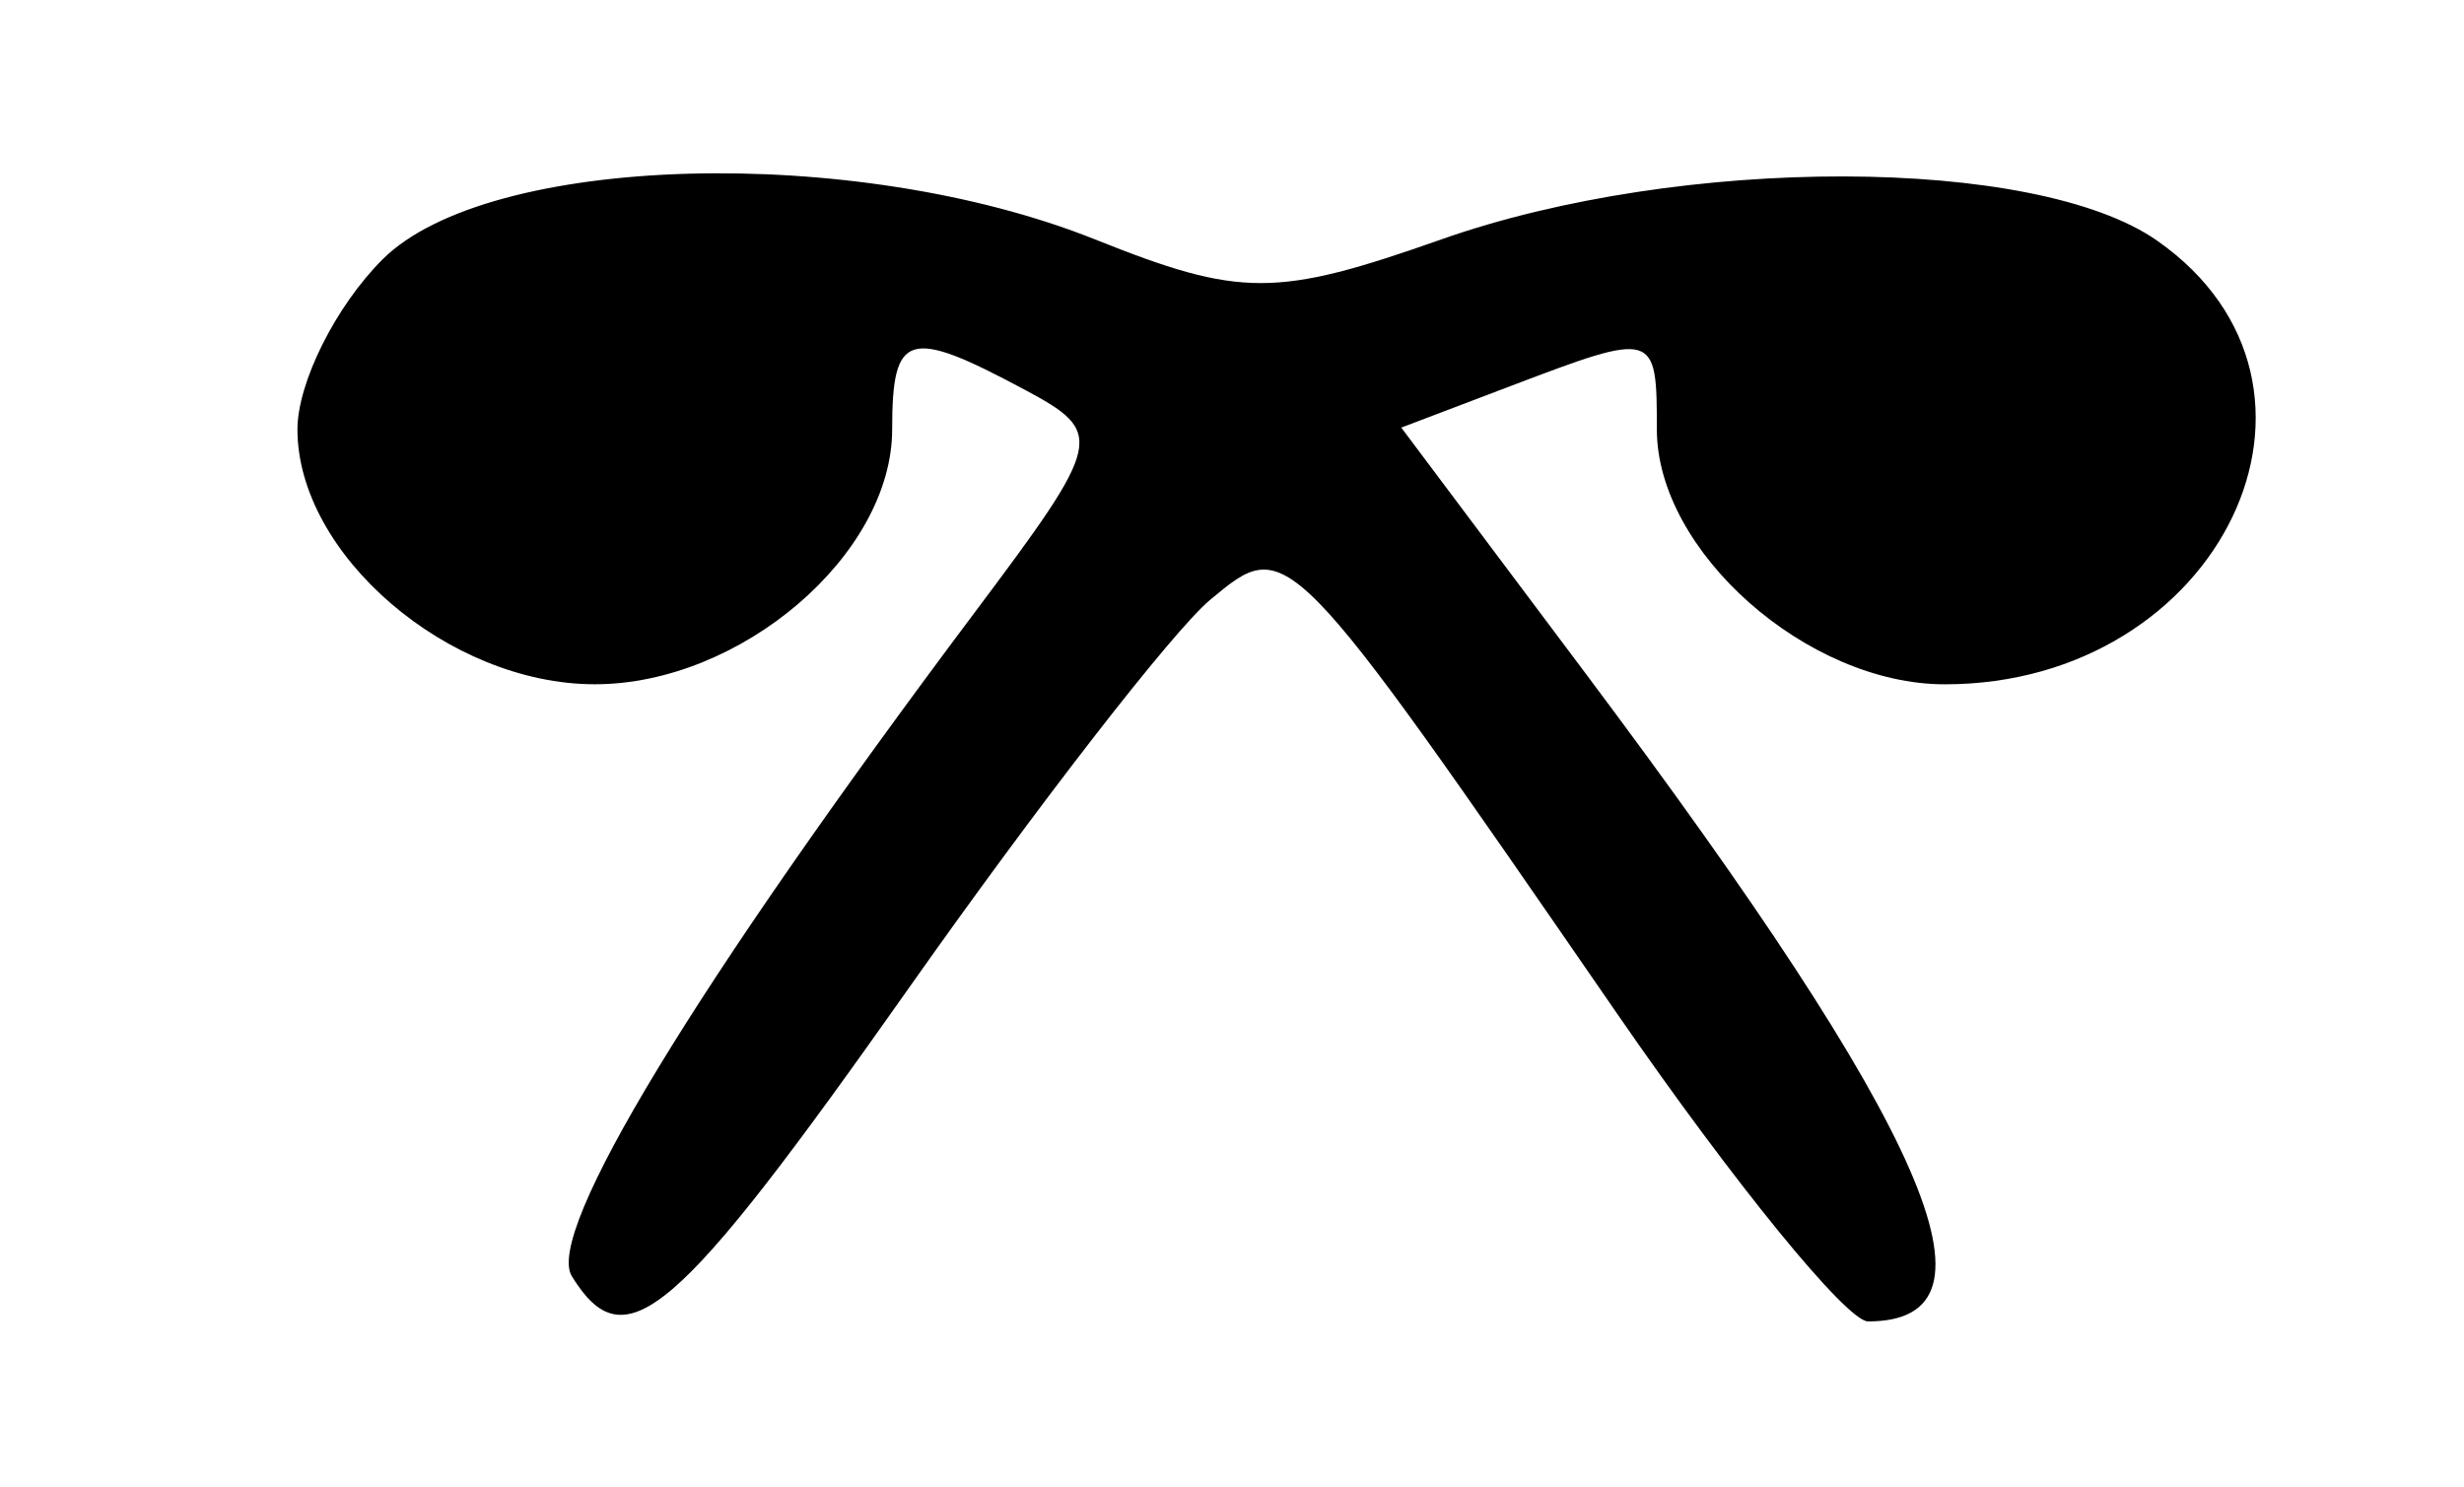
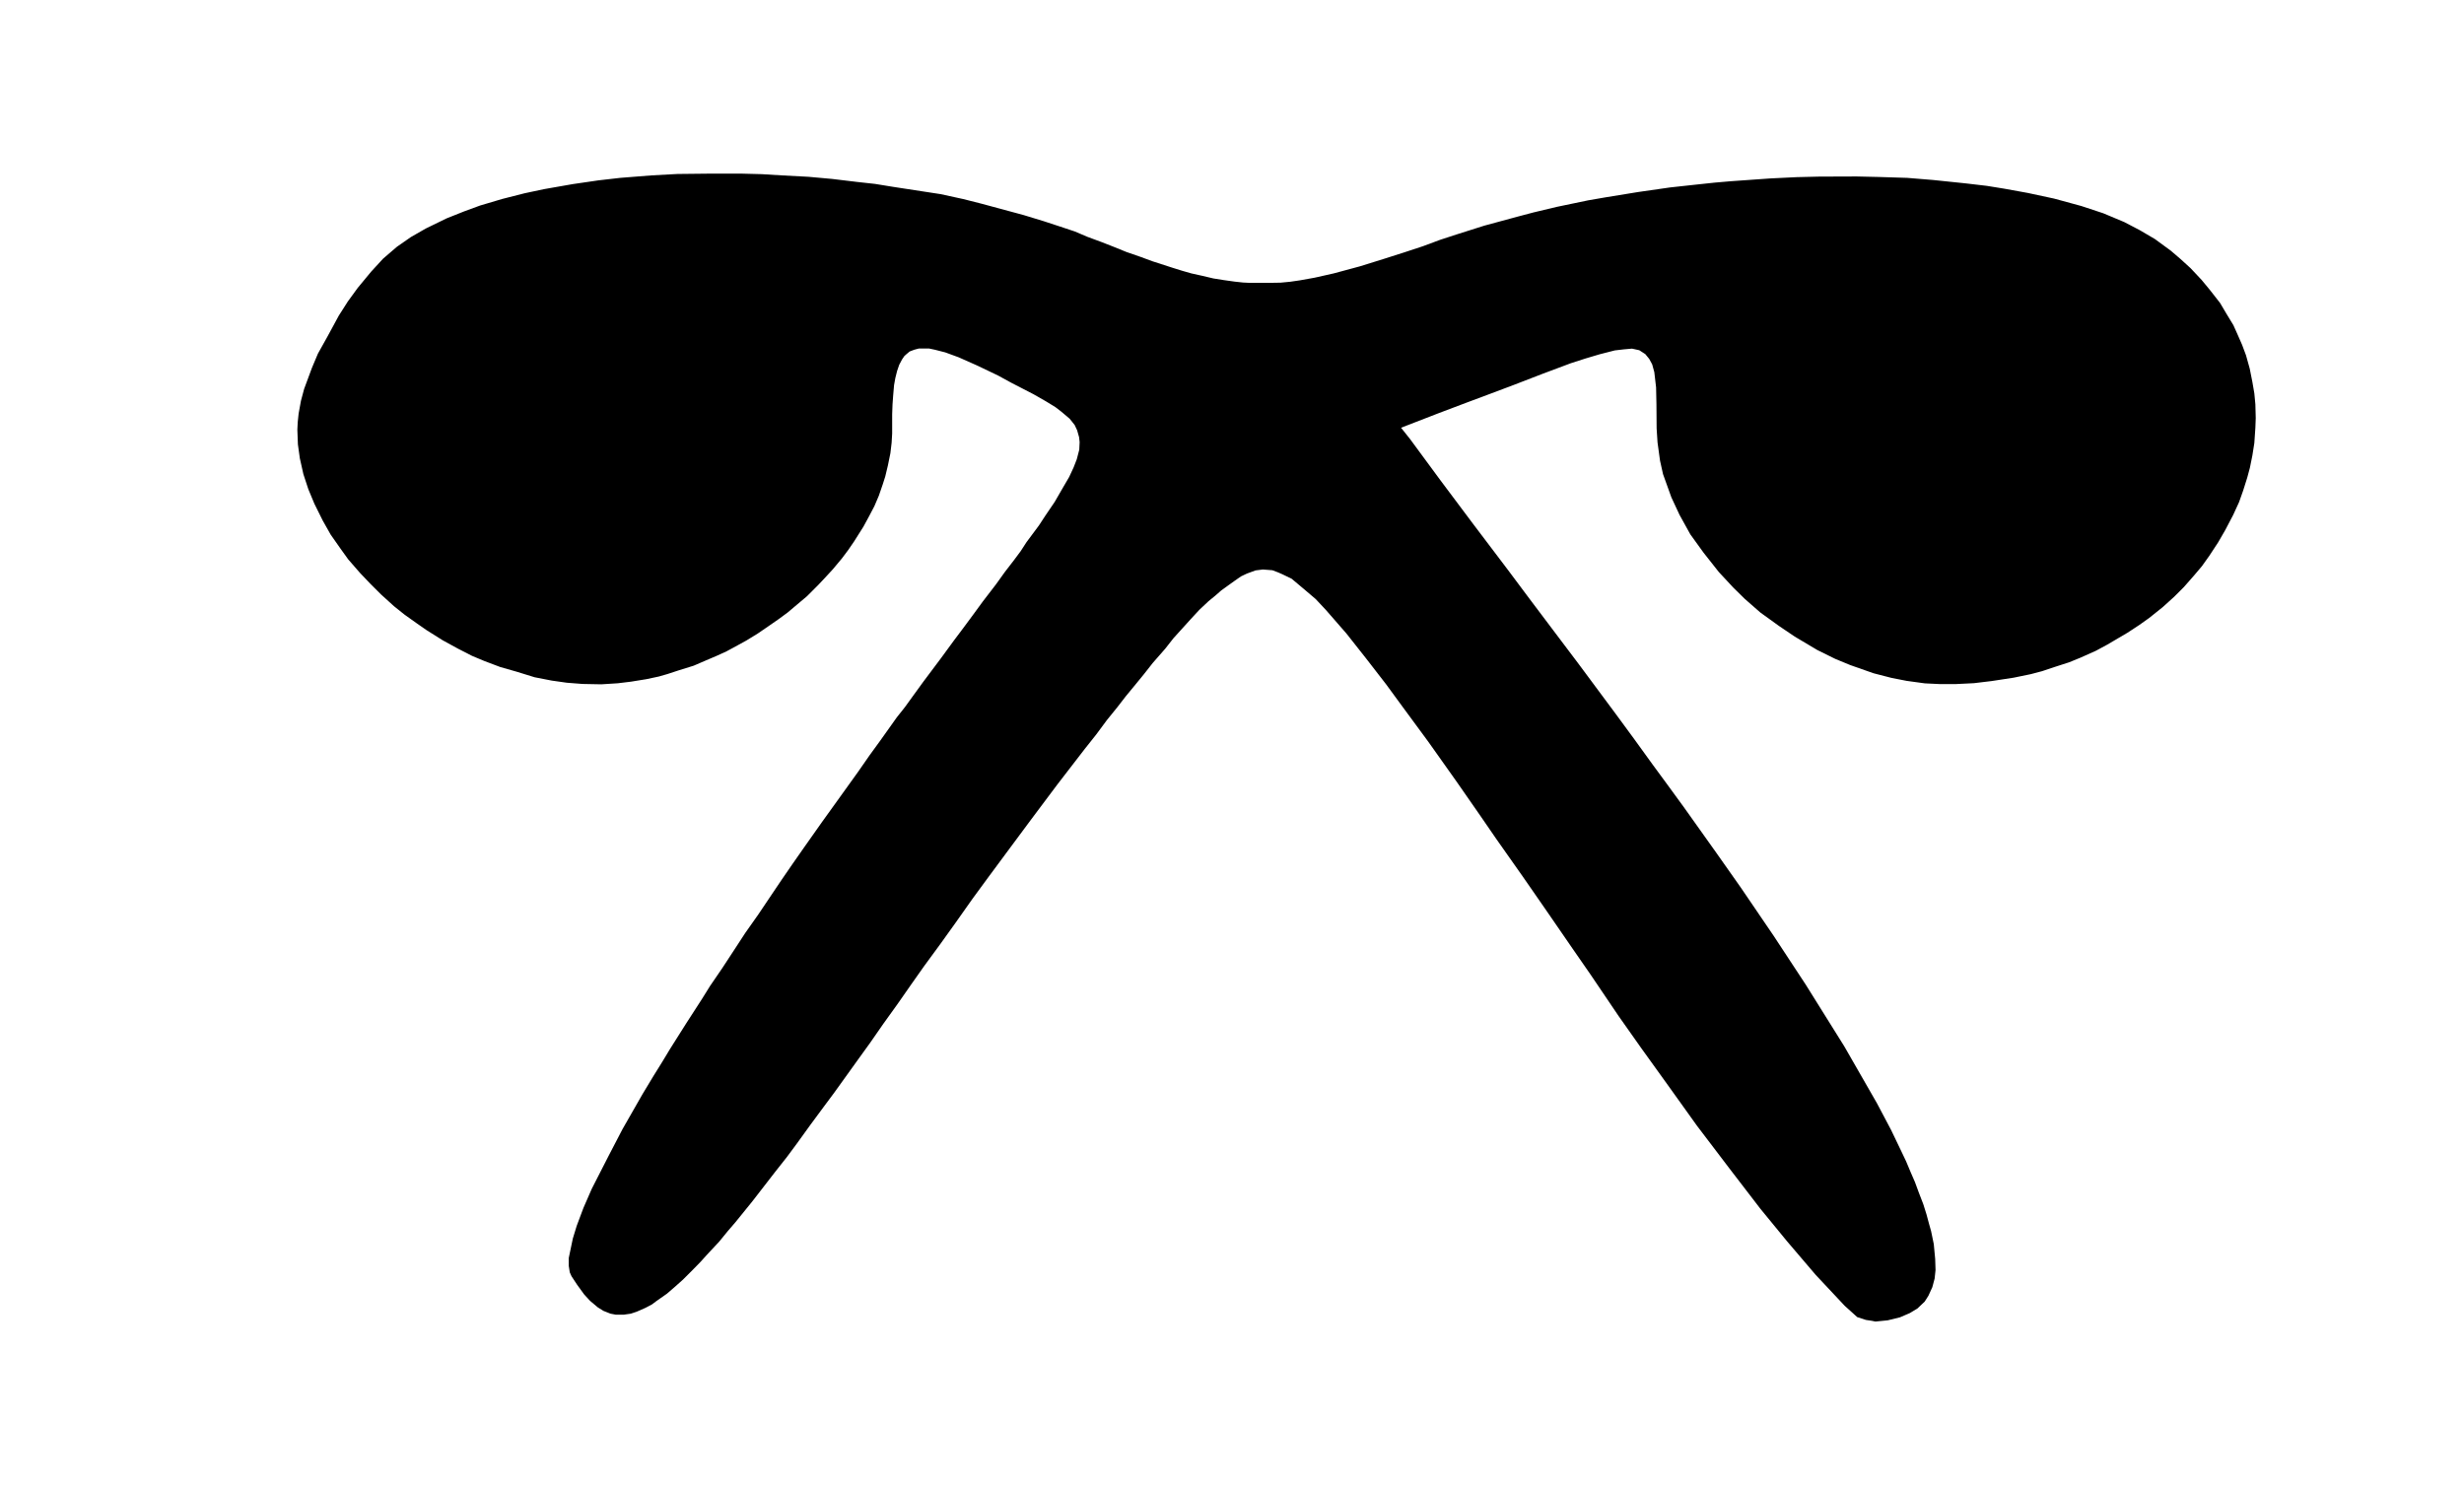
<svg xmlns="http://www.w3.org/2000/svg" id="svg2" version="1.1" width="54.375" height="32.812" viewBox="0 0 54.375 32.812">
  <defs id="defs6" />
-   <path style="stroke:param(outline) #ffffff; fill:param(outline) #ffffff" d="M 12.619,28.168 C 12.025,27.206 15.332,21.758 21.51,13.517 24.354,9.725 24.392,9.553 22.602,8.596 20.038,7.223 19.688,7.33 19.688,9.478 c 0,2.764 -3.338,5.625 -6.562,5.625 -3.224,0 -6.562,-2.861 -6.562,-5.625 0,-1.031 0.844,-2.719 1.875,-3.75 2.337,-2.337 10.425,-2.565 15.728,-0.443 3.209,1.284 3.997,1.284 7.637,0 5.288,-1.866 13.118,-1.852 15.801,0.028 4.571,3.202 1.417,9.791 -4.688,9.791 -3.039,0 -6.354,-2.935 -6.354,-5.625 0,-2.166 -0.029,-2.174 -3.228,-0.958 l -2.412,0.917 4.056,5.411 c 7.593,10.128 9.42,14.317 6.244,14.317 -0.469,0 -2.962,-3.059 -5.54,-6.797 -7.299,-10.586 -7.265,-10.551 -8.975,-9.132 -0.811,0.673 -3.807,4.533 -6.656,8.577 -5.156,7.316 -6.257,8.258 -7.433,6.355 z" id="path3338" />
+   <path style="fill:param(outline) #000000;stroke:param(outline) #000000;stroke-width:0.1;stroke-linecap:butt;stroke-linejoin:miter;stroke-opacity:1;stroke-miterlimit:4;stroke-dasharray:none" d="m 27.516,12.66 0.191,-0.07 0.16,-0.02 0.109,0.008 0.102,0.008 0.125,0.047 0.098,0.043 0.203,0.098 L 28.773,13 l 0.262,0.223 0.223,0.238 0.453,0.52 0.438,0.555 0.438,0.566 0.375,0.512 0.555,0.754 0.629,0.887 L 32.664,18 l 0.355,0.516 0.586,0.832 0.52,0.75 0.57,0.828 0.406,0.586 0.621,0.918 0.496,0.703 0.559,0.777 0.672,0.938 0.715,0.941 0.684,0.891 0.586,0.715 0.633,0.742 0.641,0.684 0.277,0.25 0.191,0.062 0.133,0.02 0.078,0.016 0.27,-0.027 0.27,-0.066 0.219,-0.094 0.168,-0.102 0.16,-0.152 0.082,-0.129 0.086,-0.188 0.051,-0.191 0.02,-0.188 -0.008,-0.246 -0.031,-0.328 -0.059,-0.285 -0.043,-0.152 -0.059,-0.219 -0.07,-0.223 -0.098,-0.254 -0.086,-0.234 -0.09,-0.207 -0.105,-0.25 -0.117,-0.246 -0.105,-0.219 -0.109,-0.227 -0.312,-0.59 L 40.699,23.094 39.852,21.738 39.141,20.656 38.41,19.582 37.879,18.828 37.156,17.812 36.797,17.32 36.473,16.879 36.055,16.301 35.656,15.758 34.824,14.637 34.32,13.969 33.746,13.207 33.285,12.59 32.516,11.574 31.793,10.609 31.117,9.691 30.918,9.441 31.734,9.125 32.363,8.887 32.906,8.684 33.395,8.5 l 0.648,-0.25 0.625,-0.234 0.316,-0.102 0.316,-0.094 0.336,-0.086 0.199,-0.023 0.18,-0.016 0.16,0.035 0.133,0.086 0.086,0.105 0.066,0.121 0.047,0.172 0.039,0.336 0.008,0.379 0.004,0.527 0.02,0.309 0.055,0.402 0.066,0.297 0.184,0.512 0.18,0.387 0.238,0.43 0.293,0.406 0.336,0.426 0.32,0.344 0.254,0.25 0.344,0.301 0.406,0.293 0.352,0.238 0.5,0.297 0.395,0.195 0.332,0.137 0.512,0.18 0.395,0.102 0.336,0.066 0.402,0.055 0.336,0.016 0.34,0 0.406,-0.02 0.391,-0.047 0.484,-0.074 0.379,-0.078 0.25,-0.066 0.281,-0.094 0.316,-0.102 0.25,-0.102 0.34,-0.152 0.254,-0.137 0.445,-0.262 0.262,-0.172 0.219,-0.156 0.297,-0.238 0.254,-0.23 0.211,-0.211 0.23,-0.262 0.168,-0.199 0.164,-0.23 0.195,-0.297 0.156,-0.27 0.176,-0.336 0.129,-0.281 0.09,-0.254 0.09,-0.285 0.059,-0.219 0.055,-0.273 0.043,-0.273 0.023,-0.336 0.008,-0.215 -0.008,-0.305 -0.023,-0.242 -0.043,-0.25 -0.059,-0.297 -0.082,-0.293 -0.086,-0.23 -0.094,-0.215 -0.098,-0.219 -0.152,-0.25 L 48.992,6.687 48.766,6.398 48.586,6.18 48.34,5.918 48.117,5.715 47.902,5.531 47.555,5.277 47.223,5.082 46.879,4.902 46.414,4.707 45.93,4.547 45.328,4.383 44.746,4.258 44.227,4.164 43.844,4.102 43.375,4.047 42.664,3.973 42.09,3.926 41.453,3.906 40.973,3.895 40.141,3.898 39.648,3.91 39.07,3.938 38.195,4 37.836,4.031 37.359,4.082 36.855,4.137 36.152,4.238 35.434,4.355 35.047,4.422 34.355,4.566 33.844,4.688 33.492,4.781 32.758,4.98 32.152,5.172 31.781,5.293 31.402,5.434 30.977,5.574 30.535,5.715 l -0.527,0.164 -0.578,0.156 -0.418,0.094 -0.328,0.059 -0.215,0.031 -0.211,0.02 -0.238,0.004 -0.354,-0.001 -0.11,0 -0.125,-0.006 -0.184,-0.02 -0.25,-0.035 -0.219,-0.035 -0.25,-0.059 L 26.293,6.035 26.09,5.977 25.875,5.91 25.43,5.766 25.176,5.672 24.859,5.562 24.57,5.445 24.312,5.344 23.996,5.227 23.719,5.109 23.367,4.992 23.035,4.883 22.586,4.746 l -0.926,-0.25 -0.402,-0.102 -0.5,-0.109 L 19.715,4.125 19.309,4.059 18.918,4.016 18.359,3.949 17.84,3.902 17.25,3.871 16.812,3.844 16.348,3.832 l -0.652,0 -0.746,0.008 -0.57,0.031 -0.695,0.055 -0.48,0.055 -0.562,0.082 -0.645,0.113 -0.422,0.09 -0.492,0.125 -0.488,0.145 -0.352,0.129 -0.391,0.156 -0.457,0.223 -0.328,0.188 -0.309,0.215 -0.305,0.262 -0.262,0.285 -0.297,0.359 -0.219,0.301 -0.199,0.312 -0.25,0.461 L 7.016,7.805 6.883,8.121 6.711,8.586 6.641,8.848 6.59,9.129 6.57,9.32 6.562,9.484 l 0.012,0.324 0.043,0.309 0.078,0.348 0.109,0.332 0.133,0.32 0.184,0.371 0.176,0.312 0.219,0.312 0.168,0.234 0.262,0.301 0.223,0.234 0.238,0.238 0.289,0.262 0.23,0.184 0.258,0.184 0.23,0.16 0.355,0.223 0.336,0.184 0.312,0.16 0.27,0.113 0.352,0.133 0.367,0.105 0.391,0.121 0.379,0.074 0.332,0.047 0.348,0.027 0.414,0.008 0.363,-0.023 0.289,-0.035 0.34,-0.055 0.277,-0.059 0.191,-0.055 0.262,-0.086 0.316,-0.098 0.262,-0.113 0.246,-0.105 0.215,-0.098 0.152,-0.082 0.285,-0.156 0.254,-0.156 0.234,-0.16 0.219,-0.152 0.207,-0.152 0.199,-0.168 0.227,-0.191 0.246,-0.246 0.133,-0.141 0.191,-0.207 0.199,-0.238 0.141,-0.188 0.129,-0.188 0.207,-0.328 0.125,-0.23 0.117,-0.223 0.098,-0.23 0.086,-0.25 0.055,-0.172 0.059,-0.246 0.055,-0.27 0.027,-0.23 0.012,-0.203 0,-0.207 0,-0.219 0.008,-0.219 L 19.711,8.719 19.73,8.5 19.758,8.344 19.797,8.188 19.844,8.051 19.906,7.934 19.957,7.859 20,7.82 l 0.074,-0.062 0.102,-0.039 0.102,-0.027 0.098,0 0.125,0 0.129,0.027 0.23,0.059 0.297,0.109 0.414,0.184 0.457,0.219 0.285,0.156 0.492,0.254 0.273,0.156 0.211,0.129 0.133,0.102 0.184,0.156 0.109,0.137 0.055,0.117 0.043,0.152 0.012,0.109 -0.008,0.168 -0.055,0.211 -0.07,0.18 -0.098,0.211 -0.121,0.207 -0.199,0.344 -0.207,0.305 -0.141,0.215 -0.273,0.367 -0.129,0.199 -0.148,0.199 -0.199,0.258 -0.199,0.277 -0.285,0.371 -0.223,0.305 -0.211,0.285 -0.211,0.281 -0.289,0.395 -0.387,0.516 -0.238,0.328 -0.164,0.227 -0.18,0.227 -0.367,0.516 -0.23,0.316 -0.258,0.371 -0.477,0.664 -0.32,0.445 -0.402,0.57 -0.246,0.352 -0.234,0.34 -0.297,0.441 -0.223,0.332 -0.289,0.41 -0.219,0.336 -0.289,0.441 -0.27,0.395 -0.18,0.289 -0.348,0.539 -0.355,0.562 -0.172,0.285 -0.199,0.32 -0.238,0.395 -0.438,0.766 -0.305,0.586 -0.375,0.734 -0.184,0.422 -0.148,0.395 -0.086,0.281 -0.09,0.43 0,0.172 0.023,0.145 0.039,0.086 0.121,0.184 0.156,0.215 0.129,0.141 0.172,0.145 0.125,0.078 0.156,0.062 0.121,0.023 0.168,0 0.16,-0.023 0.129,-0.043 0.195,-0.086 0.141,-0.074 0.109,-0.082 0.223,-0.156 0.168,-0.145 0.184,-0.164 0.215,-0.215 0.168,-0.172 0.152,-0.168 0.266,-0.285 0.191,-0.234 0.168,-0.195 0.367,-0.453 0.508,-0.656 0.262,-0.332 0.223,-0.301 0.293,-0.406 0.289,-0.391 0.238,-0.32 0.25,-0.348 0.281,-0.391 0.262,-0.363 0.293,-0.422 0.312,-0.434 0.297,-0.426 0.289,-0.41 0.355,-0.484 0.344,-0.48 0.367,-0.52 0.352,-0.48 0.48,-0.648 0.461,-0.621 0.582,-0.777 0.602,-0.781 0.254,-0.32 0.234,-0.316 0.234,-0.289 0.184,-0.238 0.219,-0.266 0.176,-0.215 0.203,-0.258 0.273,-0.312 0.184,-0.234 0.191,-0.211 0.191,-0.211 0.188,-0.203 0.203,-0.191 0.148,-0.121 0.129,-0.113 0.145,-0.105 0.152,-0.109 0.141,-0.098 z" id="path3754" />
</svg>
